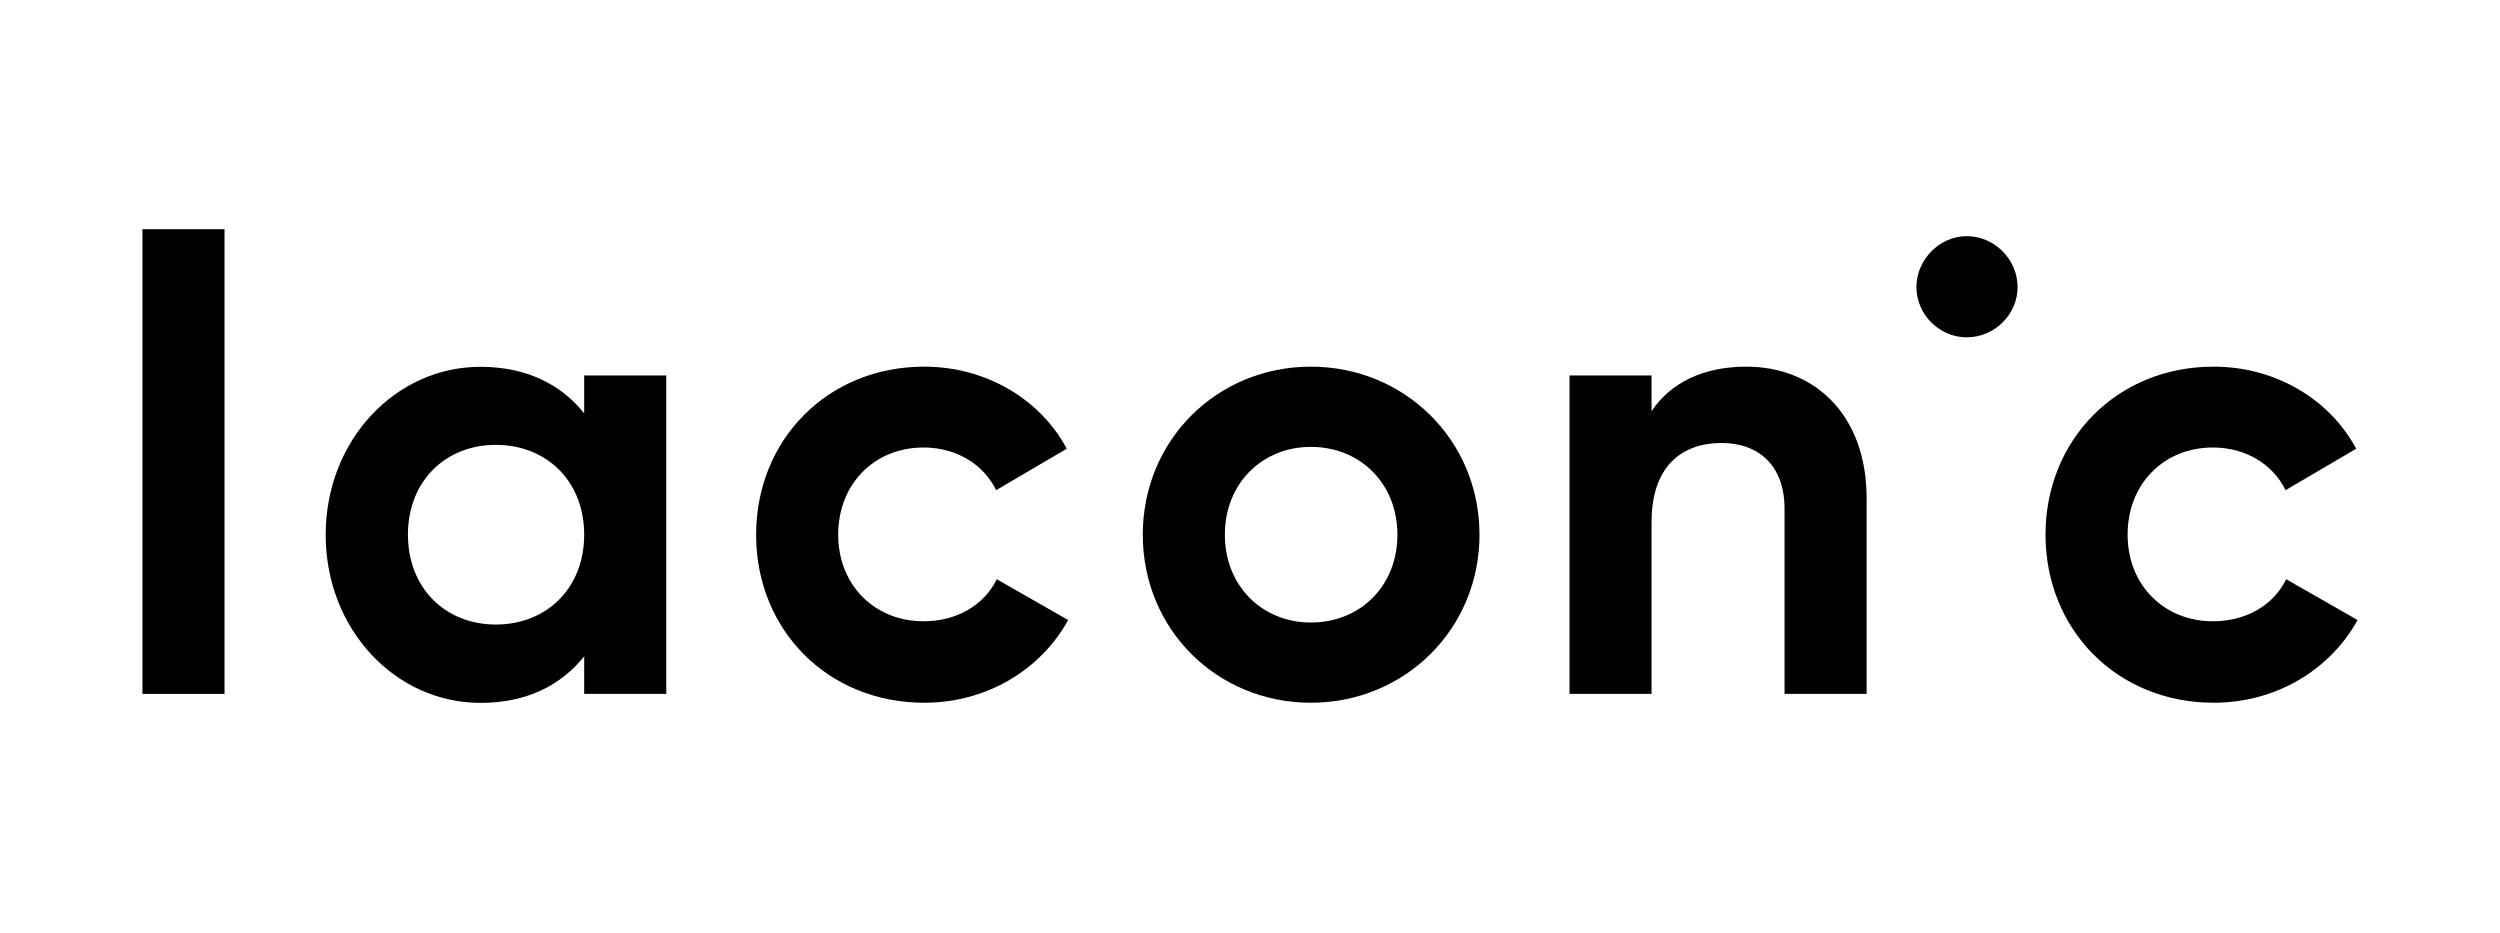
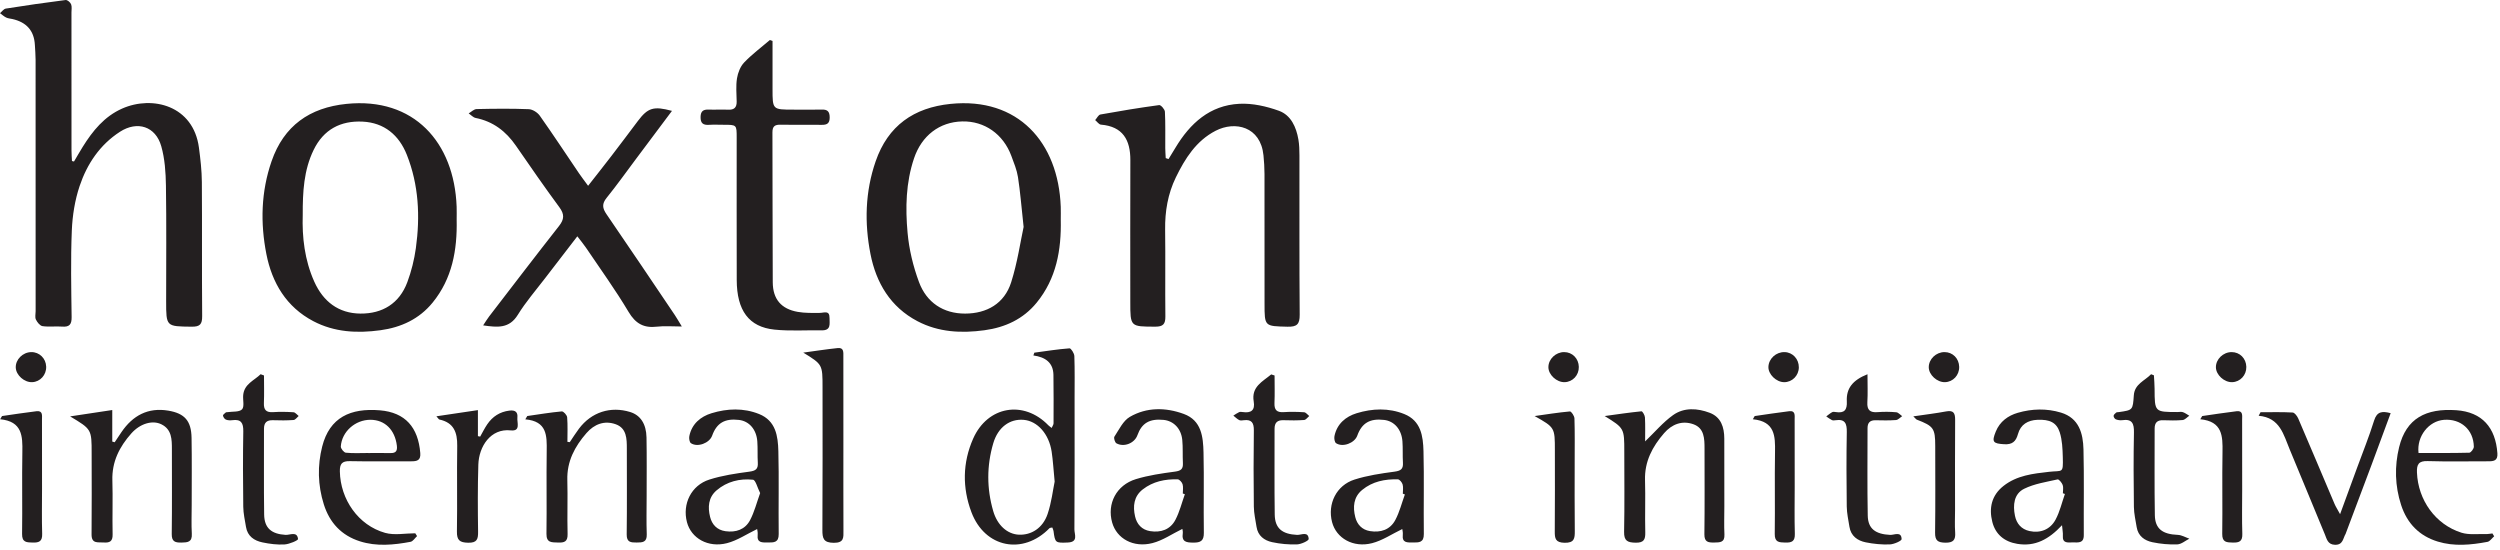
- <svg xmlns="http://www.w3.org/2000/svg" version="1.1" id="Layer_1" x="0px" y="0px" viewBox="0 0 1611.2 601.1" style="enable-background:new 0 0 1611.2 601.1;" xml:space="preserve">
-   <g>
-     <path d="M91.8,147.7h52.9v299.5H91.8V147.7z" />
-     <path d="M429.4,242v205.2h-52.9V423c-14.8,18.5-36.9,30-66.9,30c-54.6,0-99.7-47.2-99.7-108.3s45.1-108.3,99.7-108.3   c30,0,52.1,11.5,66.9,30V242H429.4z M376.5,344.6c0-34.5-24.2-57.9-57-57.9c-32.4,0-56.6,23.4-56.6,57.9s24.2,57.9,56.6,57.9   C352.3,402.5,376.5,379.1,376.5,344.6z" />
-     <path d="M487.3,344.6c0-61.1,46-108.3,108.3-108.3c40.2,0,75.1,21.3,91.9,52.9l-45.5,26.7c-8.2-16.8-25.8-27.5-46.8-27.5   c-31.6,0-55,23.4-55,56.2c0,32.4,23.4,55.8,55,55.8c21.3,0,39-10.3,47.2-27.1l46,26.3c-17.6,32-52.5,53.3-92.7,53.3   C533.2,452.9,487.3,405.8,487.3,344.6z" />
-     <path d="M736.5,344.6c0-61.1,48-108.3,108.3-108.3c60.3,0,108.7,47.2,108.7,108.3s-48.4,108.3-108.7,108.3   C784.5,452.9,736.5,405.8,736.5,344.6z M900.6,344.6c0-33.2-24.2-56.6-55.8-56.6c-31.2,0-55.4,23.4-55.4,56.6   c0,33.2,24.2,56.6,55.4,56.6C876.4,401.2,900.6,377.9,900.6,344.6z" />
-     <path d="M1203,321.2v126h-52.9V327.8c0-27.9-16.8-42.3-40.6-42.3c-25.8,0-45.1,15.2-45.1,50.9v110.8h-52.9V242h52.9v23   c12.3-18.5,33.6-28.7,61.1-28.7C1168.9,236.3,1203,266.7,1203,321.2z" />
-     <path d="M1235.1,185c0-17.6,14.8-32.8,32.4-32.8c18.1,0,32.8,15.2,32.8,32.8c0,17.6-14.8,32.4-32.8,32.4   C1249.9,217.4,1235.1,202.7,1235.1,185z" />
-     <path d="M1318.3,344.6c0-61.1,46-108.3,108.3-108.3c40.2,0,75.1,21.3,91.9,52.9l-45.5,26.7c-8.2-16.8-25.8-27.5-46.8-27.5   c-31.6,0-55,23.4-55,56.2c0,32.4,23.4,55.8,55,55.8c21.3,0,39-10.3,47.2-27.1l46,26.3c-17.6,32-52.5,53.3-92.7,53.3   C1364.3,452.9,1318.3,405.8,1318.3,344.6z" />
+ <svg xmlns="http://www.w3.org/2000/svg" width="446" height="98" viewBox="0 0 446 98">
+   <g fill="#231F20" fill-rule="evenodd">
+     <path d="M13.203 28.815C13.721 27.942 14.222 27.058 14.759 26.197 16.539 23.34 18.62 20.773 21.793 19.368 27.198 16.976 34.501 18.831 35.492 26.352 35.759 28.375 35.995 30.42 36.01 32.456 36.069 40.435 36 48.414 36.066 56.392 36.077 57.846 35.676 58.298 34.199 58.281 29.641 58.23 29.64 58.29 29.64 53.719 29.64 46.849 29.707 39.977 29.603 33.108 29.568 30.755 29.405 28.323 28.767 26.079 27.763 22.549 24.513 21.5 21.402 23.508 17.818 25.822 15.528 29.254 14.205 33.188 13.357 35.709 12.922 38.454 12.812 41.119 12.6 46.264 12.709 51.423 12.778 56.575 12.796 57.908 12.364 58.367 11.063 58.265 9.907 58.175 8.721 58.352 7.582 58.182 7.13 58.115 6.641 57.492 6.406 57.007 6.21 56.602 6.356 56.029 6.356 55.531 6.356 40.57 6.358 25.61 6.35 10.65 6.349 9.766 6.267 8.882 6.22 7.999 6.081 5.429 4.678 3.956 2.224 3.398 1.846 3.312 1.438 3.291 1.099 3.126.701 2.932.364 2.614 0 2.35.344 2.067.658 1.593 1.038 1.532 4.588.969 8.147.455 11.712.003 12.013-.035 12.543.413 12.681.752 12.857 1.182 12.749 1.732 12.749 2.23 12.751 10.431 12.748 18.631 12.754 26.832 12.755 27.463 12.808 28.095 12.837 28.727 12.959 28.756 13.081 28.786 13.203 28.815M208.467 28.377C208.878 27.704 209.293 27.033 209.699 26.357 212.309 22.005 215.836 18.788 221.099 18.517 223.437 18.396 225.934 18.961 228.16 19.765 230.307 20.541 231.254 22.669 231.635 24.895 231.794 25.818 231.818 26.772 231.82 27.712 231.833 37.191 231.788 46.671 231.865 56.149 231.879 57.855 231.362 58.326 229.692 58.285 225.596 58.184 225.595 58.262 225.594 54.148 225.594 46.443 225.602 38.737 225.586 31.032 225.584 29.926 225.514 28.816 225.404 27.715 224.887 22.555 220.329 21.536 216.861 23.331 213.388 25.128 211.412 28.277 209.77 31.648 208.341 34.585 207.816 37.718 207.86 40.99 207.93 46.145 207.842 51.301 207.902 56.456 207.918 57.817 207.494 58.281 206.102 58.277 201.645 58.264 201.645 58.315 201.645 53.842 201.645 45.416 201.623 36.989 201.655 28.563 201.668 24.975 200.319 22.562 196.408 22.236 196.045 22.205 195.721 21.706 195.379 21.425 195.688 21.079 195.954 20.491 196.314 20.426 199.797 19.796 203.29 19.22 206.797 18.747 207.095 18.707 207.798 19.502 207.821 19.935 207.931 22.091 207.87 24.256 207.883 26.418 207.887 27.014 207.937 27.609 207.965 28.205L208.467 28.377zM54.008 38.355C53.88 42.277 54.331 46.372 56.065 50.243 57.654 53.795 60.395 55.907 64.288 55.944 68.221 55.98 71.252 54.147 72.669 50.337 73.392 48.392 73.906 46.326 74.191 44.27 74.972 38.612 74.71 32.993 72.581 27.622 71.189 24.112 68.57 21.891 64.695 21.698 60.773 21.503 57.724 23.093 55.946 26.759 54.203 30.35 53.992 34.199 54.008 38.355M81.469 39.201C81.585 44.587 80.683 49.702 77.162 54.005 74.773 56.922 71.564 58.409 67.859 58.916 63.715 59.482 59.663 59.276 55.898 57.298 51.075 54.766 48.531 50.449 47.523 45.331 46.431 39.79 46.566 34.199 48.446 28.772 50.642 22.427 55.246 19.202 61.809 18.534 73.826 17.312 81.037 25.371 81.465 36.873 81.493 37.648 81.469 38.425 81.469 39.201M182.613 40.486C182.206 36.762 182.008 34.168 181.608 31.606 181.406 30.313 180.886 29.059 180.426 27.818 178.979 23.917 175.634 21.582 171.684 21.662 167.589 21.745 164.424 24.216 163.069 28.229 161.6 32.577 161.507 37.071 161.911 41.525 162.181 44.504 162.908 47.524 163.952 50.331 165.305 53.97 168.292 55.955 172.183 55.945 176.043 55.935 179.183 54.163 180.39 50.368 181.514 46.831 182.044 43.105 182.613 40.486M189.241 39.202C189.358 44.588 188.455 49.703 184.933 54.006 182.546 56.923 179.337 58.41 175.63 58.916 171.488 59.482 167.435 59.276 163.669 57.298 158.848 54.765 156.303 50.449 155.295 45.331 154.203 39.789 154.34 34.198 156.219 28.772 158.416 22.426 163.02 19.202 169.583 18.534 181.601 17.312 188.811 25.373 189.237 36.874 189.266 37.649 189.241 38.426 189.241 39.202M119.88 19.781C117.649 22.762 115.537 25.586 113.423 28.408 111.698 30.712 110.029 33.06 108.221 35.296 107.36 36.36 107.459 37.135 108.193 38.204 112.295 44.177 116.331 50.195 120.385 56.201 120.717 56.694 121.008 57.214 121.64 58.247 119.885 58.247 118.54 58.117 117.228 58.275 114.876 58.558 113.397 57.76 112.136 55.642 109.792 51.703 107.091 47.975 104.525 44.169 104.102 43.542 103.61 42.962 102.995 42.158 100.989 44.764 99.103 47.197 97.237 49.643 95.591 51.799 93.795 53.865 92.378 56.164 90.861 58.626 88.781 58.426 86.194 58.047 86.616 57.412 86.904 56.921 87.248 56.473 91.398 51.077 95.528 45.665 99.734 40.313 100.678 39.112 100.714 38.222 99.79 36.97 97.131 33.366 94.584 29.678 92.038 25.991 90.261 23.419 87.973 21.665 84.855 21.043 84.405 20.953 84.026 20.508 83.614 20.227 84.084 19.959 84.549 19.469 85.025 19.458 88.126 19.389 91.232 19.354 94.33 19.478 95.011 19.505 95.886 20.058 96.294 20.635 98.689 24.02 100.968 27.488 103.296 30.92 103.753 31.595 104.255 32.239 104.919 33.146 106.397 31.258 107.756 29.548 109.085 27.815 110.668 25.752 112.228 23.67 113.792 21.592 115.572 19.228 116.593 18.89 119.88 19.781M137.82 7.305L137.82 15.879C137.82 19.558 137.82 19.558 141.504 19.558 143.221 19.558 144.938 19.594 146.654 19.548 147.67 19.522 148.008 19.957 148.016 20.935 148.024 21.957 147.6 22.288 146.619 22.272 144.183 22.23 141.746 22.291 139.31 22.246 138.303 22.227 137.797 22.451 137.802 23.612 137.844 32.528 137.803 41.445 137.859 50.361 137.878 53.38 139.376 55.12 142.313 55.638 143.598 55.865 144.938 55.832 146.252 55.821 147.043 55.814 148.003 55.293 147.99 56.74 147.981 57.76 148.307 58.963 146.597 58.933 143.786 58.885 140.953 59.089 138.169 58.804 133.592 58.334 131.449 55.393 131.433 49.949 131.408 41.475 131.427 33.002 131.424 24.528 131.424 22.263 131.418 22.263 129.136 22.26 128.25 22.259 127.361 22.214 126.478 22.27 125.435 22.337 124.96 21.984 124.982 20.865 125.003 19.826 125.464 19.515 126.417 19.55 127.579 19.592 128.745 19.515 129.905 19.569 130.967 19.618 131.44 19.185 131.422 18.125 131.4 16.741 131.263 15.33 131.479 13.98 131.639 12.981 132.076 11.859 132.758 11.145 134.157 9.683 135.805 8.459 137.35 7.137 137.507 7.193 137.663 7.249 137.82 7.305M188.151 85.919C187.931 83.667 187.846 82.118 187.617 80.59 187.14 77.417 185.083 75.115 182.635 74.9 180.133 74.681 178.035 76.236 177.2 79.072 176.016 83.093 176.022 87.145 177.188 91.172 177.92 93.698 179.695 95.286 181.749 95.386 183.984 95.493 186.037 94.217 186.89 91.703 187.59 89.641 187.837 87.425 188.151 85.919M187.615 76.344C187.764 75.998 187.951 75.765 187.952 75.531 187.964 72.65 187.976 69.768 187.933 66.887 187.901 64.702 186.496 63.705 184.354 63.413 184.411 63.247 184.469 63.081 184.526 62.915 186.616 62.635 188.703 62.3 190.802 62.143 191.067 62.123 191.646 63.029 191.664 63.521 191.754 66.012 191.706 68.508 191.706 71.002 191.707 78.817 191.729 86.632 191.674 94.447 191.668 95.296 192.414 96.697 190.526 96.782 188.302 96.882 188.223 96.864 187.948 94.739 187.922 94.535 187.815 94.341 187.732 94.105 187.515 94.156 187.315 94.141 187.225 94.233 182.509 99.068 175.699 97.752 173.299 91.366 171.669 87.028 171.708 82.544 173.613 78.246 176.19 72.433 182.629 71.335 187.03 75.878 187.172 76.025 187.351 76.136 187.615 76.344M293.489 78.746C295.231 77.074 296.684 75.336 298.468 74.06 300.433 72.654 302.821 72.815 305.012 73.643 307.039 74.41 307.607 76.227 307.614 78.238 307.628 82.281 307.621 86.325 307.622 90.369 307.623 92.031 307.557 93.695 307.638 95.353 307.709 96.796 306.84 96.768 305.823 96.786 304.755 96.805 304.045 96.715 304.063 95.313 304.129 90.218 304.087 85.121 304.088 80.025 304.088 78.263 304.058 76.376 302.093 75.682 300.096 74.976 298.274 75.662 296.874 77.277 294.789 79.682 293.372 82.334 293.472 85.662 293.566 88.761 293.439 91.867 293.517 94.967 293.551 96.28 293.244 96.839 291.791 96.815 290.354 96.79 289.706 96.494 289.739 94.874 289.836 90.112 289.773 85.347 289.773 80.583 289.773 76.394 289.773 76.394 286.274 74.221 288.461 73.922 290.645 73.594 292.839 73.376 293.018 73.358 293.438 74.076 293.459 74.467 293.535 75.892 293.489 77.323 293.489 78.746M94.067 74.218C96.117 73.925 98.163 73.582 100.223 73.394 100.523 73.366 101.149 74.054 101.181 74.447 101.297 75.897 101.227 77.361 101.227 78.821 101.367 78.841 101.507 78.861 101.647 78.882 102.191 78.08 102.703 77.253 103.285 76.48 105.51 73.523 108.917 72.425 112.425 73.504 114.236 74.062 115.295 75.611 115.337 78.049 115.398 81.538 115.359 85.029 115.36 88.518 115.361 90.789 115.299 93.063 115.38 95.331 115.43 96.752 114.626 96.784 113.583 96.786 112.542 96.788 111.784 96.761 111.803 95.335 111.868 90.24 111.825 85.144 111.827 80.047 111.827 78.287 111.81 76.397 109.852 75.69 107.859 74.971 106.031 75.648 104.627 77.261 102.539 79.66 101.117 82.311 101.211 85.64 101.302 88.85 101.171 92.066 101.258 95.277 101.295 96.638 100.675 96.834 99.552 96.788 98.455 96.743 97.466 96.884 97.489 95.229 97.558 90.3 97.463 85.369 97.532 80.44 97.57 77.731 97.604 75.146 93.713 74.811 93.831 74.613 93.949 74.416 94.067 74.218M12.508 74.284C15.199 73.878 17.465 73.536 20.028 73.149L20.028 78.776C20.172 78.817 20.315 78.858 20.459 78.899 20.862 78.296 21.26 77.691 21.668 77.091 23.682 74.131 26.4 72.652 30.026 73.259 32.958 73.751 34.125 75.091 34.175 78.119 34.242 82.106 34.196 86.095 34.198 90.083 34.199 91.8 34.122 93.522 34.219 95.233 34.304 96.723 33.475 96.778 32.352 96.795 31.223 96.812 30.622 96.613 30.639 95.267 30.704 90.227 30.662 85.186 30.665 80.145 30.666 78.393 30.655 76.611 28.79 75.695 27.186 74.907 24.994 75.562 23.429 77.321 21.314 79.698 19.944 82.382 20.047 85.709 20.146 88.918 20.019 92.135 20.091 95.346 20.119 96.603 19.553 96.857 18.487 96.778 17.475 96.703 16.316 97.061 16.335 95.327 16.387 90.508 16.35 85.689 16.349 80.869 16.349 76.585 16.349 76.585 12.508 74.284M368.379 88.125C368.259 88.083 368.138 88.04 368.018 87.998 368.018 87.5 368.142 86.957 367.982 86.518 367.834 86.112 367.304 85.475 367.075 85.526 365.06 85.982 362.94 86.296 361.117 87.193 359.267 88.104 359.083 90.114 359.469 92.014 359.751 93.403 360.6 94.418 362.053 94.738 363.966 95.158 365.752 94.499 366.718 92.693 367.475 91.279 367.84 89.656 368.379 88.125M367.865 93.697C365.483 96.242 363.048 97.54 359.896 97.025 357.572 96.646 355.989 95.323 355.43 93.113 354.811 90.665 355.271 88.39 357.422 86.693 359.812 84.807 362.692 84.498 365.54 84.173 367.973 83.895 368.088 84.57 368.002 81.534 367.961 80.06 367.9 78.525 367.462 77.14 366.897 75.359 365.651 74.804 363.489 74.893 361.77 74.964 360.473 75.73 360.007 77.432 359.64 78.771 358.983 79.339 357.542 79.251 355.547 79.129 355.289 78.855 356.05 76.985 356.774 75.203 358.233 74.148 359.964 73.646 362.498 72.91 365.13 72.836 367.676 73.608 370.898 74.584 371.622 77.311 371.693 80.181 371.818 85.275 371.718 90.374 371.748 95.47 371.756 96.985 370.715 96.762 369.794 96.764 368.935 96.766 367.904 97.006 368.014 95.541 368.049 95.073 367.943 94.596 367.865 93.697M250.63 88.209C250.508 88.165 250.386 88.121 250.265 88.077 250.265 87.524 250.373 86.94 250.228 86.428 250.124 86.061 249.69 85.525 249.389 85.517 247.075 85.448 244.857 85.888 243.017 87.398 241.45 88.684 241.332 90.465 241.78 92.257 242.105 93.557 242.977 94.516 244.387 94.746 246.311 95.061 248 94.51 248.927 92.762 249.68 91.343 250.076 89.734 250.63 88.209M250.167 94.381C248.298 95.281 246.625 96.428 244.78 96.901 241.406 97.767 238.391 96.015 237.642 93.15 236.794 89.907 238.397 86.589 241.642 85.555 243.934 84.824 246.365 84.466 248.761 84.146 249.875 83.998 250.355 83.702 250.284 82.556 250.205 81.286 250.289 80.005 250.195 78.737 250.037 76.6 248.734 75.127 246.926 74.914 244.396 74.616 242.951 75.462 242.139 77.717 241.66 79.047 239.556 79.853 238.359 79.069 238.091 78.894 237.985 78.206 238.066 77.808 238.51 75.621 240.068 74.318 242.033 73.717 244.826 72.864 247.721 72.746 250.506 73.859 253.507 75.059 253.879 77.805 253.95 80.486 254.079 85.414 253.95 90.347 254.011 95.277 254.03 96.81 253.138 96.791 252.068 96.779 251.096 96.768 250.095 96.906 250.259 95.401 250.304 94.988 250.185 94.557 250.167 94.381M211.378 88.171C211.256 88.128 211.134 88.085 211.012 88.041 211.012 87.488 211.124 86.902 210.974 86.393 210.867 86.032 210.414 85.524 210.102 85.514 207.845 85.447 205.686 85.894 203.863 87.313 202.262 88.559 202.085 90.324 202.497 92.133 202.81 93.508 203.688 94.515 205.172 94.752 207.102 95.059 208.779 94.483 209.696 92.733 210.441 91.309 210.831 89.699 211.378 88.171M210.931 94.358C209.096 95.254 207.436 96.415 205.598 96.887 202.186 97.763 199.215 96.079 198.408 93.22 197.462 89.866 199.152 86.546 202.64 85.479 204.89 84.791 207.262 84.451 209.604 84.138 210.658 83.998 211.086 83.686 211.03 82.628 210.958 81.246 211.051 79.852 210.917 78.478 210.72 76.456 209.365 75.085 207.581 74.908 205.08 74.661 203.686 75.479 202.911 77.65 202.406 79.063 200.528 79.837 199.173 79.088 198.898 78.936 198.655 78.13 198.809 77.898 199.638 76.648 200.357 75.07 201.559 74.372 204.578 72.62 207.955 72.665 211.185 73.846 214.364 75.009 214.642 77.95 214.708 80.748 214.821 85.51 214.695 90.277 214.766 95.04 214.788 96.487 214.191 96.814 212.889 96.802 211.671 96.791 210.777 96.697 211.007 95.14 211.053 94.828 210.946 94.493 210.931 94.358M135.609 87.966C135.129 87.022 134.8 85.631 134.333 85.583 131.976 85.34 129.698 85.889 127.836 87.481 126.354 88.748 126.252 90.485 126.679 92.215 127.017 93.581 127.92 94.555 129.416 94.766 131.286 95.029 132.924 94.478 133.81 92.799 134.585 91.332 134.992 89.671 135.609 87.966M135.076 94.382C133.206 95.282 131.533 96.428 129.688 96.902 126.314 97.767 123.299 96.015 122.551 93.15 121.704 89.905 123.306 86.589 126.552 85.555 128.844 84.824 131.275 84.466 133.671 84.147 134.786 83.998 135.264 83.701 135.193 82.555 135.114 81.285 135.198 80.004 135.104 78.736 134.945 76.599 133.643 75.127 131.834 74.914 129.303 74.617 127.86 75.462 127.048 77.718 126.569 79.047 124.461 79.854 123.267 79.069 122.999 78.894 122.894 78.206 122.975 77.807 123.419 75.621 124.978 74.318 126.943 73.718 129.736 72.865 132.631 72.747 135.416 73.86 138.417 75.061 138.788 77.807 138.859 80.488 138.987 85.415 138.859 90.349 138.92 95.279 138.939 96.813 138.045 96.79 136.976 96.779 136.003 96.769 135.004 96.905 135.168 95.4 135.213 94.987 135.094 94.555 135.076 94.382M65.683 80.816C65.683 80.818 65.683 80.82 65.683 80.822 67.013 80.822 68.344 80.806 69.672 80.828 70.624 80.843 70.915 80.451 70.799 79.493 70.457 76.685 68.662 74.889 66.076 74.889 63.377 74.89 60.98 76.994 60.8 79.653 60.775 80.018 61.349 80.727 61.697 80.763 63.014 80.896 64.353 80.816 65.683 80.816M74.404 95.639C74.019 95.992 73.675 96.578 73.239 96.66 70.231 97.224 67.184 97.522 64.207 96.571 60.928 95.524 58.807 93.274 57.767 89.972 56.69 86.55 56.617 83.046 57.481 79.654 58.807 74.451 62.536 72.765 67.776 73.201 72.316 73.579 74.609 76.249 74.978 80.828 75.085 82.14 74.392 82.3 73.379 82.297 69.725 82.284 66.07 82.346 62.419 82.268 61.014 82.238 60.605 82.75 60.63 84.101 60.725 89.094 63.917 93.717 68.707 95.064 70.374 95.532 72.284 95.138 74.082 95.138 74.189 95.305 74.296 95.472 74.404 95.639" />
+     <path d="M4.465,8.619 C7.462,8.619 10.493,8.65 13.521,8.57 C13.813,8.563 14.339,7.869 14.332,7.502 C14.281,4.475 12.01,2.476 9,2.706 C6.298,2.914 4.12,5.621 4.465,8.619 M17.959,23.483 C17.56,23.826 17.203,24.393 16.756,24.477 C13.802,25.028 10.806,25.323 7.882,24.421 C4.603,23.41 2.437,21.203 1.361,17.902 C0.247,14.486 0.172,10.983 1.003,7.586 C2.263,2.434 5.796,0.619 11.202,0.99 C15.796,1.305 18.212,4.075 18.536,8.672 C18.63,10.01 17.879,10.106 16.895,10.103 C13.297,10.094 9.697,10.179 6.102,10.066 C4.478,10.015 4.128,10.657 4.186,12.111 C4.38,17.007 7.472,21.386 12.136,22.844 C13.453,23.255 14.967,23.045 16.392,23.091 C16.809,23.104 17.23,23.017 17.649,22.975 C17.752,23.145 17.856,23.314 17.959,23.483" transform="translate(427 72.192)" />
+     <path d="M403.28 73.542C405.189 73.542 407.102 73.485 409.005 73.593 409.367 73.613 409.822 74.234 410.011 74.673 412.193 79.743 414.329 84.833 416.489 89.912 416.693 90.391 416.983 90.832 417.471 91.728 418.592 88.67 419.549 86.059 420.505 83.448 421.53 80.646 422.653 77.875 423.539 75.031 424.04 73.423 424.952 73.292 426.494 73.712 425.359 76.783 424.25 79.813 423.121 82.834 421.593 86.92 420.051 91.001 418.515 95.084 418.495 95.136 418.487 95.194 418.459 95.24 417.982 96.031 418.012 97.224 416.569 97.191 415.259 97.161 415.095 96.145 414.758 95.339 412.643 90.299 410.613 85.224 408.488 80.189 407.389 77.585 406.779 74.514 402.945 74.172 403.057 73.962 403.168 73.752 403.28 73.542M143.303 62.906C145.353 62.63 147.399 62.31 149.456 62.094 150.569 61.977 150.454 62.877 150.455 63.587 150.462 68.68 150.46 73.774 150.46 78.867 150.46 84.127 150.446 89.386 150.47 94.646 150.476 95.875 150.607 96.85 148.75 96.838 146.915 96.826 146.705 96.056 146.715 94.535 146.769 86.065 146.741 77.594 146.741 69.123 146.741 65.019 146.741 65.019 143.303 62.906M384.258 66.956C384.3 67.756 384.375 68.556 384.378 69.356 384.393 73.502 384.386 73.502 388.446 73.508 388.778 73.508 389.138 73.428 389.436 73.531 389.839 73.67 390.194 73.949 390.57 74.168 390.175 74.435 389.798 74.895 389.382 74.934 388.229 75.043 387.059 75.008 385.898 74.97 384.83 74.935 384.386 75.432 384.388 76.461 384.397 81.61 384.334 86.76 384.425 91.908 384.468 94.348 385.804 95.316 388.521 95.422 389.215 95.449 389.894 95.864 390.58 96.101 389.866 96.459 389.163 97.09 388.437 97.118 386.96 97.175 385.444 97.036 383.994 96.733 382.591 96.44 381.441 95.634 381.183 94.043 380.989 92.848 380.704 91.648 380.688 90.447 380.629 86.019 380.605 81.587 380.696 77.16 380.729 75.565 380.379 74.7 378.605 74.96 378.238 75.013 377.82 74.947 377.472 74.813 377.275 74.737 377.058 74.407 377.065 74.198 377.072 73.994 377.326 73.768 377.519 73.61 377.63 73.519 377.836 73.542 378 73.518 380.513 73.161 380.489 73.16 380.674 70.512 380.815 68.497 382.634 67.931 383.752 66.762 383.921 66.827 384.089 66.891 384.258 66.956M333.159 66.765C333.159 68.587 333.231 70.177 333.137 71.756 333.054 73.163 333.62 73.634 334.972 73.526 336.072 73.437 337.19 73.451 338.29 73.546 338.658 73.577 338.993 74 339.344 74.244 338.979 74.485 338.628 74.905 338.247 74.934 337.036 75.028 335.813 75 334.596 74.973 333.611 74.951 333.169 75.418 333.169 76.371 333.171 81.575 333.106 86.781 333.206 91.983 333.251 94.343 334.6 95.298 337.205 95.425 337.93 95.461 339.211 94.728 339.248 96.179 339.255 96.495 337.887 97.095 337.136 97.125 335.714 97.18 334.255 97.036 332.856 96.754 331.375 96.456 330.199 95.628 329.938 93.969 329.75 92.773 329.477 91.573 329.461 90.371 329.404 85.943 329.387 81.512 329.467 77.084 329.494 75.575 329.167 74.713 327.471 74.969 327.255 75.002 326.996 75.033 326.815 74.945 326.456 74.77 326.139 74.511 325.804 74.287 326.153 74.03 326.482 73.738 326.858 73.531 327.029 73.437 327.297 73.48 327.513 73.513 329.029 73.746 329.551 73.147 329.472 71.597 329.355 69.302 330.503 67.816 333.159 66.765M227.383 66.986C227.383 68.623 227.434 70.263 227.366 71.898 227.316 73.118 227.766 73.605 229.004 73.524 230.217 73.445 231.442 73.464 232.655 73.546 232.973 73.568 233.264 73.984 233.567 74.218 233.266 74.466 232.979 74.903 232.661 74.927 231.449 75.016 230.226 75.012 229.01 74.965 227.89 74.922 227.377 75.378 227.381 76.511 227.396 81.605 227.338 86.7 227.412 91.793 227.448 94.279 228.752 95.293 231.403 95.425 232.133 95.461 233.4 94.722 233.47 96.157 233.486 96.462 232.125 97.098 231.384 97.122 229.906 97.17 228.389 97.034 226.942 96.721 225.54 96.417 224.41 95.586 224.166 93.993 223.984 92.796 223.7 91.597 223.685 90.396 223.628 85.856 223.623 81.315 223.685 76.776 223.704 75.421 223.28 74.792 221.885 74.969 221.614 75.004 221.285 75.055 221.066 74.94 220.687 74.741 220.372 74.417 220.03 74.146 220.369 73.936 220.693 73.692 221.054 73.53 221.24 73.447 221.495 73.481 221.712 73.512 223.184 73.724 223.933 73.21 223.663 71.623 223.212 68.974 225.265 68.07 226.784 66.794 226.983 66.858 227.183 66.922 227.383 66.986M47.096 66.983C47.096 68.619 47.146 70.257 47.08 71.891 47.03 73.102 47.463 73.608 48.71 73.525 49.922 73.445 51.148 73.465 52.361 73.546 52.681 73.568 52.974 73.979 53.28 74.212 52.982 74.461 52.697 74.903 52.382 74.927 51.17 75.017 49.947 75.012 48.731 74.966 47.616 74.923 47.091 75.366 47.094 76.505 47.109 81.598 47.053 86.693 47.124 91.786 47.158 94.223 48.44 95.269 50.942 95.422 51.736 95.47 53.01 94.726 53.169 96.158 53.197 96.408 51.628 97.074 50.771 97.128 49.465 97.209 48.114 97.033 46.824 96.764 45.345 96.456 44.154 95.66 43.884 94 43.689 92.806 43.414 91.605 43.398 90.404 43.34 85.92 43.325 81.434 43.403 76.95 43.428 75.459 43.01 74.746 41.439 74.963 41.065 75.014 40.637 74.997 40.298 74.856 40.057 74.756 39.831 74.415 39.779 74.147 39.75 73.997 40.077 73.762 40.268 73.593 40.339 73.531 40.479 73.545 40.588 73.528 41.481 73.389 42.679 73.545 43.177 73.027 43.636 72.551 43.299 71.346 43.387 70.469 43.586 68.48 45.344 67.891 46.496 66.759 46.696 66.834 46.896 66.908 47.096 66.983M77.853 74.266C80.377 73.891 82.667 73.55 85.259 73.165L85.259 77.811C85.394 77.837 85.529 77.862 85.664 77.888 86.081 77.156 86.451 76.391 86.925 75.698 87.873 74.309 89.16 73.467 90.881 73.251 91.934 73.12 92.402 73.53 92.302 74.497 92.209 75.39 92.937 76.979 91.113 76.781 87.534 76.391 85.437 79.646 85.336 82.883 85.212 86.869 85.233 90.862 85.29 94.85 85.309 96.191 85.103 96.856 83.512 96.823 82 96.792 81.49 96.363 81.515 94.822 81.596 89.725 81.493 84.625 81.568 79.528 81.603 77.142 80.956 75.389 78.387 74.843 78.269 74.818 78.185 74.633 77.853 74.266M392.871 74.223C394.92 73.932 396.964 73.605 399.018 73.362 400.19 73.223 399.994 74.167 399.996 74.843 400.013 79.047 400.005 83.252 400.005 87.456 400.005 90.056 399.945 92.659 400.029 95.256 400.073 96.586 399.476 96.822 398.332 96.795 397.229 96.768 396.425 96.756 396.447 95.253 396.517 90.386 396.41 85.516 396.495 80.649 396.544 77.811 396.493 75.178 392.53 74.794 392.644 74.604 392.757 74.413 392.871 74.223M341.336 74.278C343.509 73.957 345.36 73.74 347.188 73.397 348.519 73.147 348.805 73.706 348.796 74.903 348.757 80.269 348.779 85.635 348.781 91.001 348.781 92.329 348.707 93.662 348.8 94.984 348.896 96.329 348.464 96.834 347.046 96.814 345.705 96.793 345.2 96.433 345.219 95.026 345.288 89.882 345.248 84.737 345.245 79.591 345.243 76.418 344.962 76.019 341.966 74.868 341.834 74.817 341.74 74.662 341.336 74.278M313.037 74.224C315.084 73.932 317.128 73.608 319.181 73.361 320.353 73.22 320.162 74.158 320.165 74.837 320.181 78.82 320.174 82.803 320.174 86.786 320.174 89.607 320.116 92.43 320.198 95.249 320.236 96.572 319.657 96.826 318.506 96.794 317.41 96.763 316.594 96.767 316.615 95.258 316.685 90.391 316.579 85.521 316.663 80.654 316.711 77.82 316.67 75.18 312.706 74.795 312.817 74.605 312.927 74.414 313.037 74.224M273.776 74.222C275.873 73.928 277.966 73.588 280.072 73.401 280.317 73.379 280.868 74.201 280.882 74.644 280.962 77.187 280.923 79.733 280.923 82.277 280.924 86.427 280.89 90.576 280.942 94.725 280.959 96.063 280.851 96.868 279.116 96.831 277.492 96.797 277.359 96.069 277.371 94.788 277.417 89.975 277.389 85.162 277.389 80.349 277.389 76.269 277.389 76.269 273.776 74.222M.364 74.223C2.412 73.931 4.456 73.606 6.51 73.362 7.682 73.222 7.487 74.165 7.49 74.841 7.506 78.935 7.499 83.029 7.499 87.123 7.499 89.833 7.439 92.546 7.523 95.254 7.563 96.582 6.972 96.823 5.826 96.794 4.725 96.766 3.918 96.758 3.94 95.254 4.01 90.387 3.903 85.517 3.988 80.65 4.037 77.813 3.989 75.178.025 74.794.138 74.604.251 74.413.364 74.223M349.519 65.447C349.548 66.931 348.43 68.138 346.988 68.179 345.572 68.219 344.103 66.874 344.091 65.524 344.079 64.079 345.385 62.817 346.896 62.814 348.361 62.811 349.488 63.942 349.519 65.447M400.744 65.442C400.776 66.924 399.658 68.136 398.219 68.179 396.802 68.222 395.332 66.88 395.317 65.529 395.301 64.086 396.606 62.819 398.116 62.814 399.578 62.809 400.712 63.942 400.744 65.442M318.293 68.181C316.875 68.173 315.432 66.761 315.485 65.434 315.543 63.973 316.865 62.776 318.378 62.815 319.811 62.852 320.922 64.045 320.912 65.536 320.902 67.004 319.728 68.189 318.293 68.181M279.05 62.814C280.504 62.816 281.637 63.963 281.661 65.458 281.686 66.946 280.566 68.145 279.12 68.179 277.703 68.213 276.237 66.859 276.234 65.512 276.231 64.065 277.539 62.812 279.05 62.814M5.568 62.815C7.018 62.791 8.188 63.924 8.238 65.4 8.288 66.878 7.185 68.112 5.755 68.178 4.34 68.244 2.857 66.931 2.811 65.571 2.762 64.136 4.059 62.84 5.568 62.815" />
  </g>
</svg>
